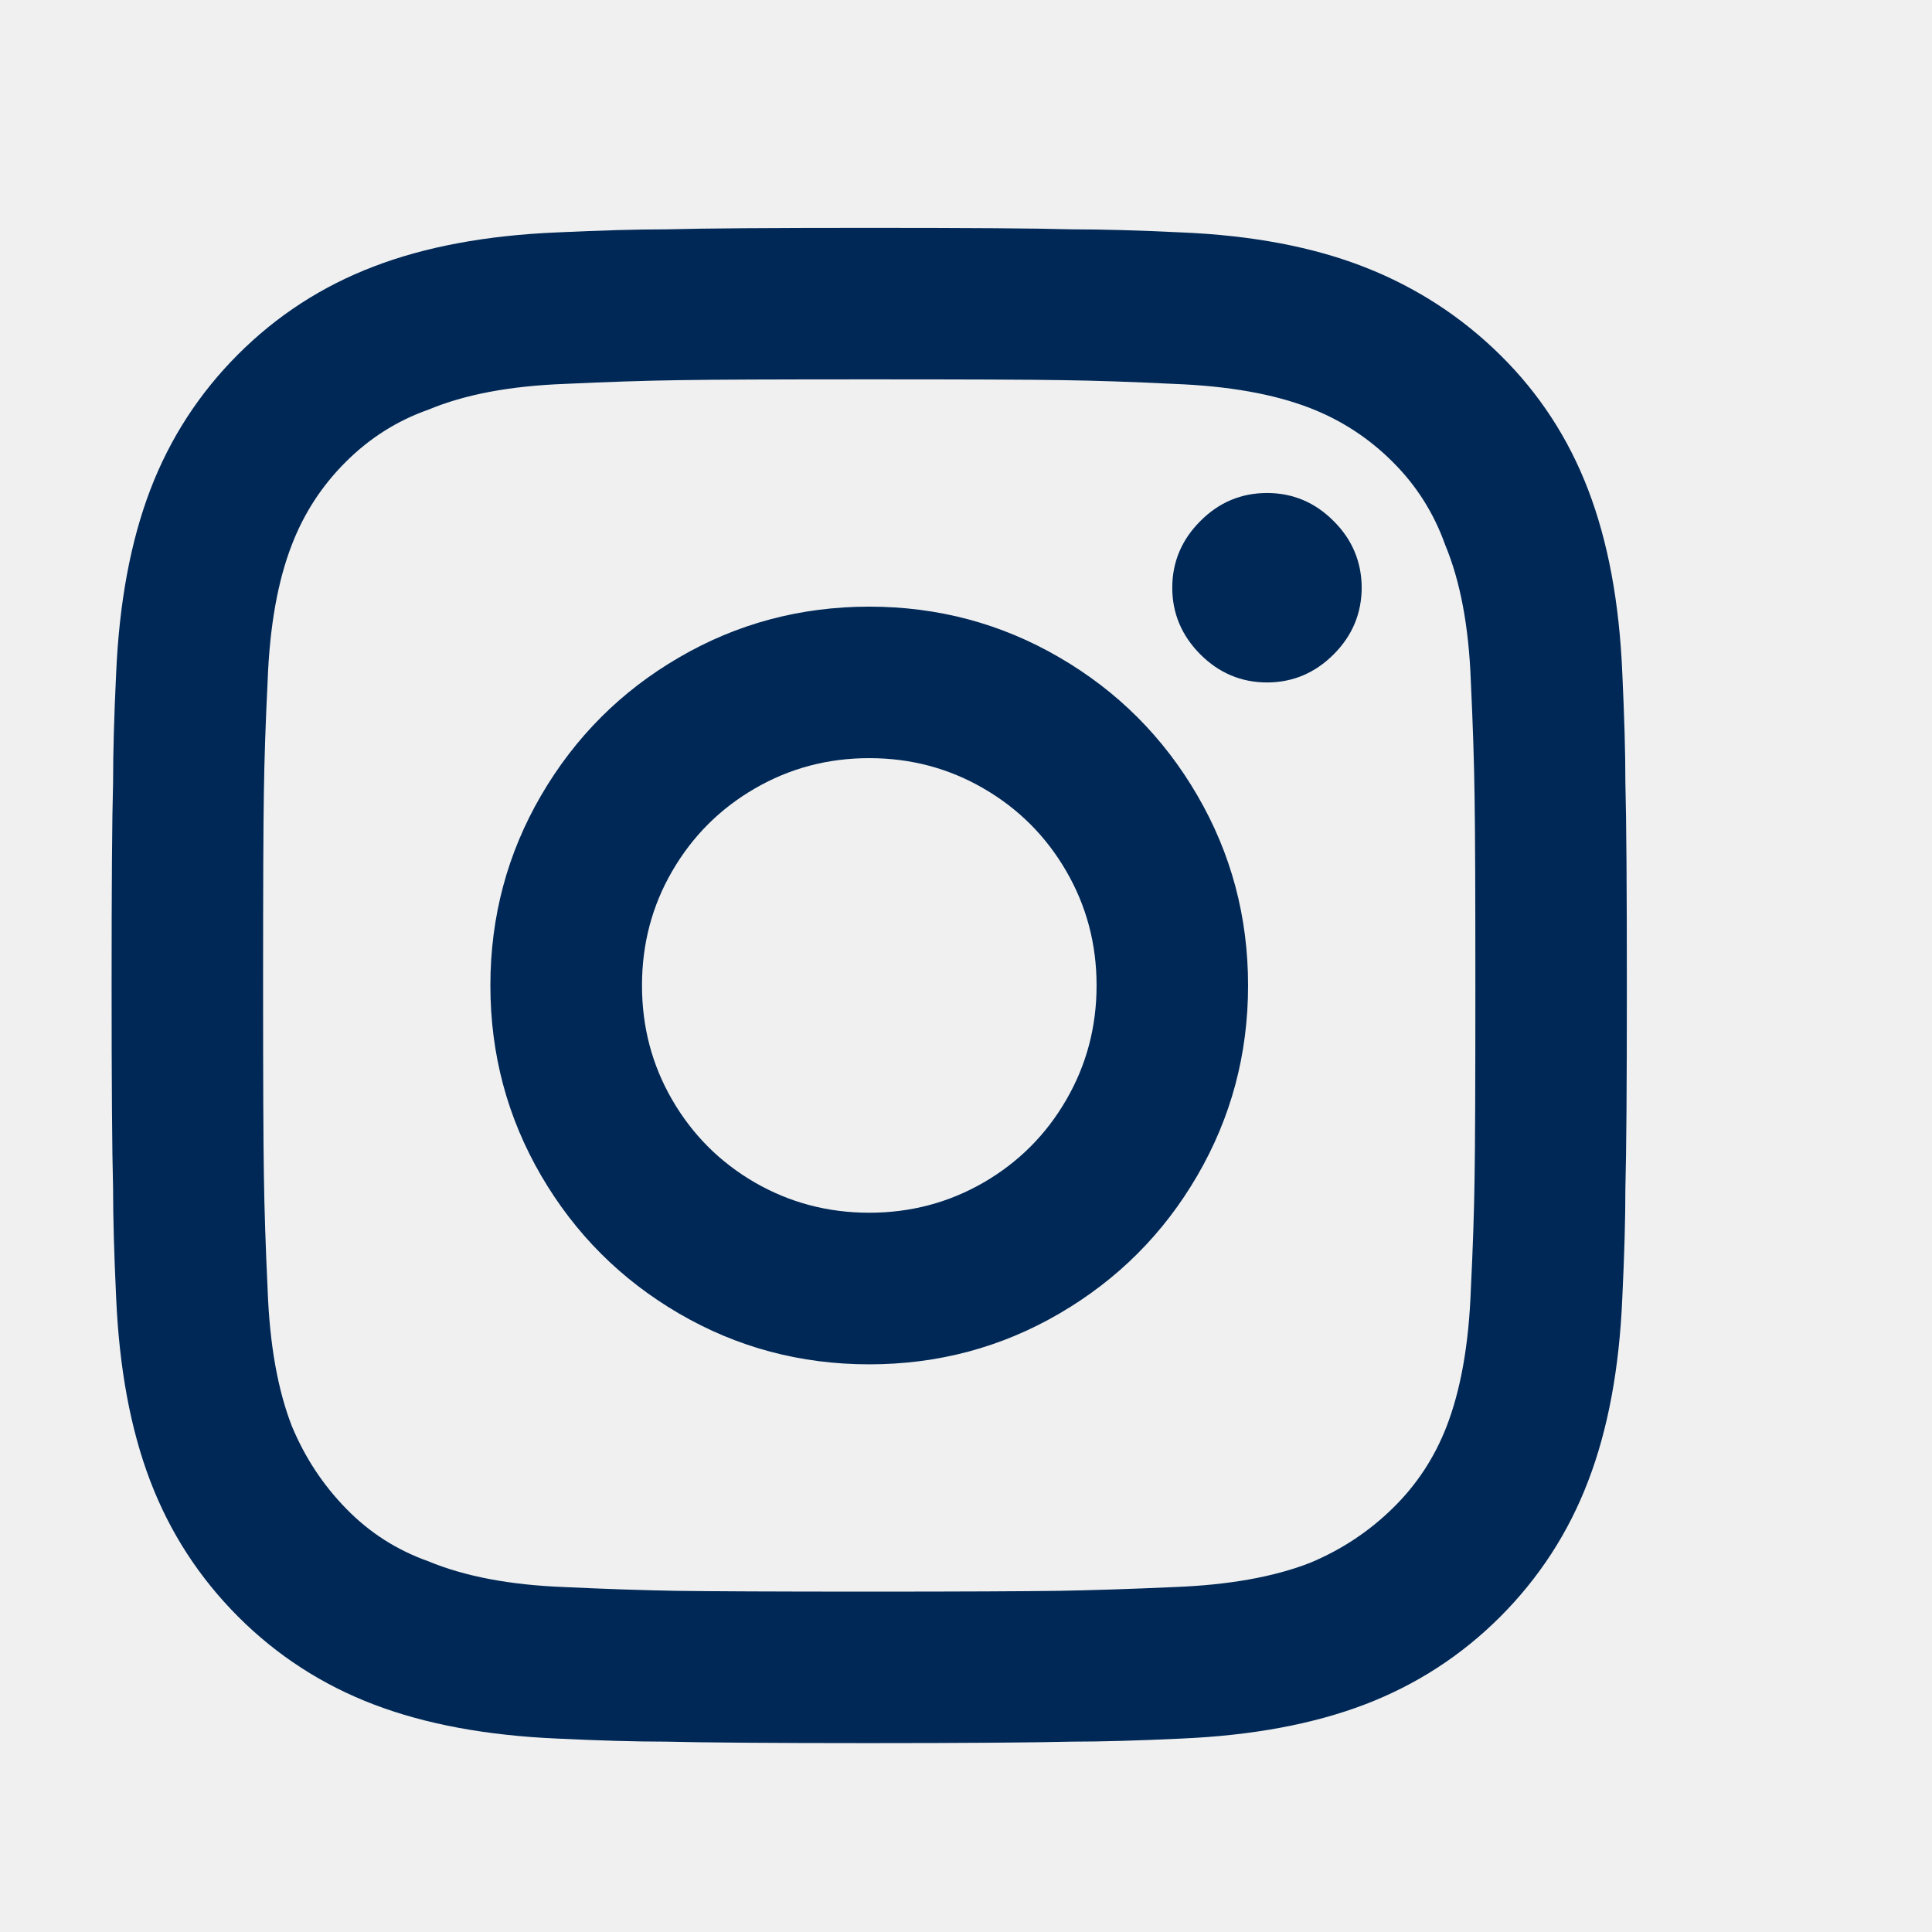
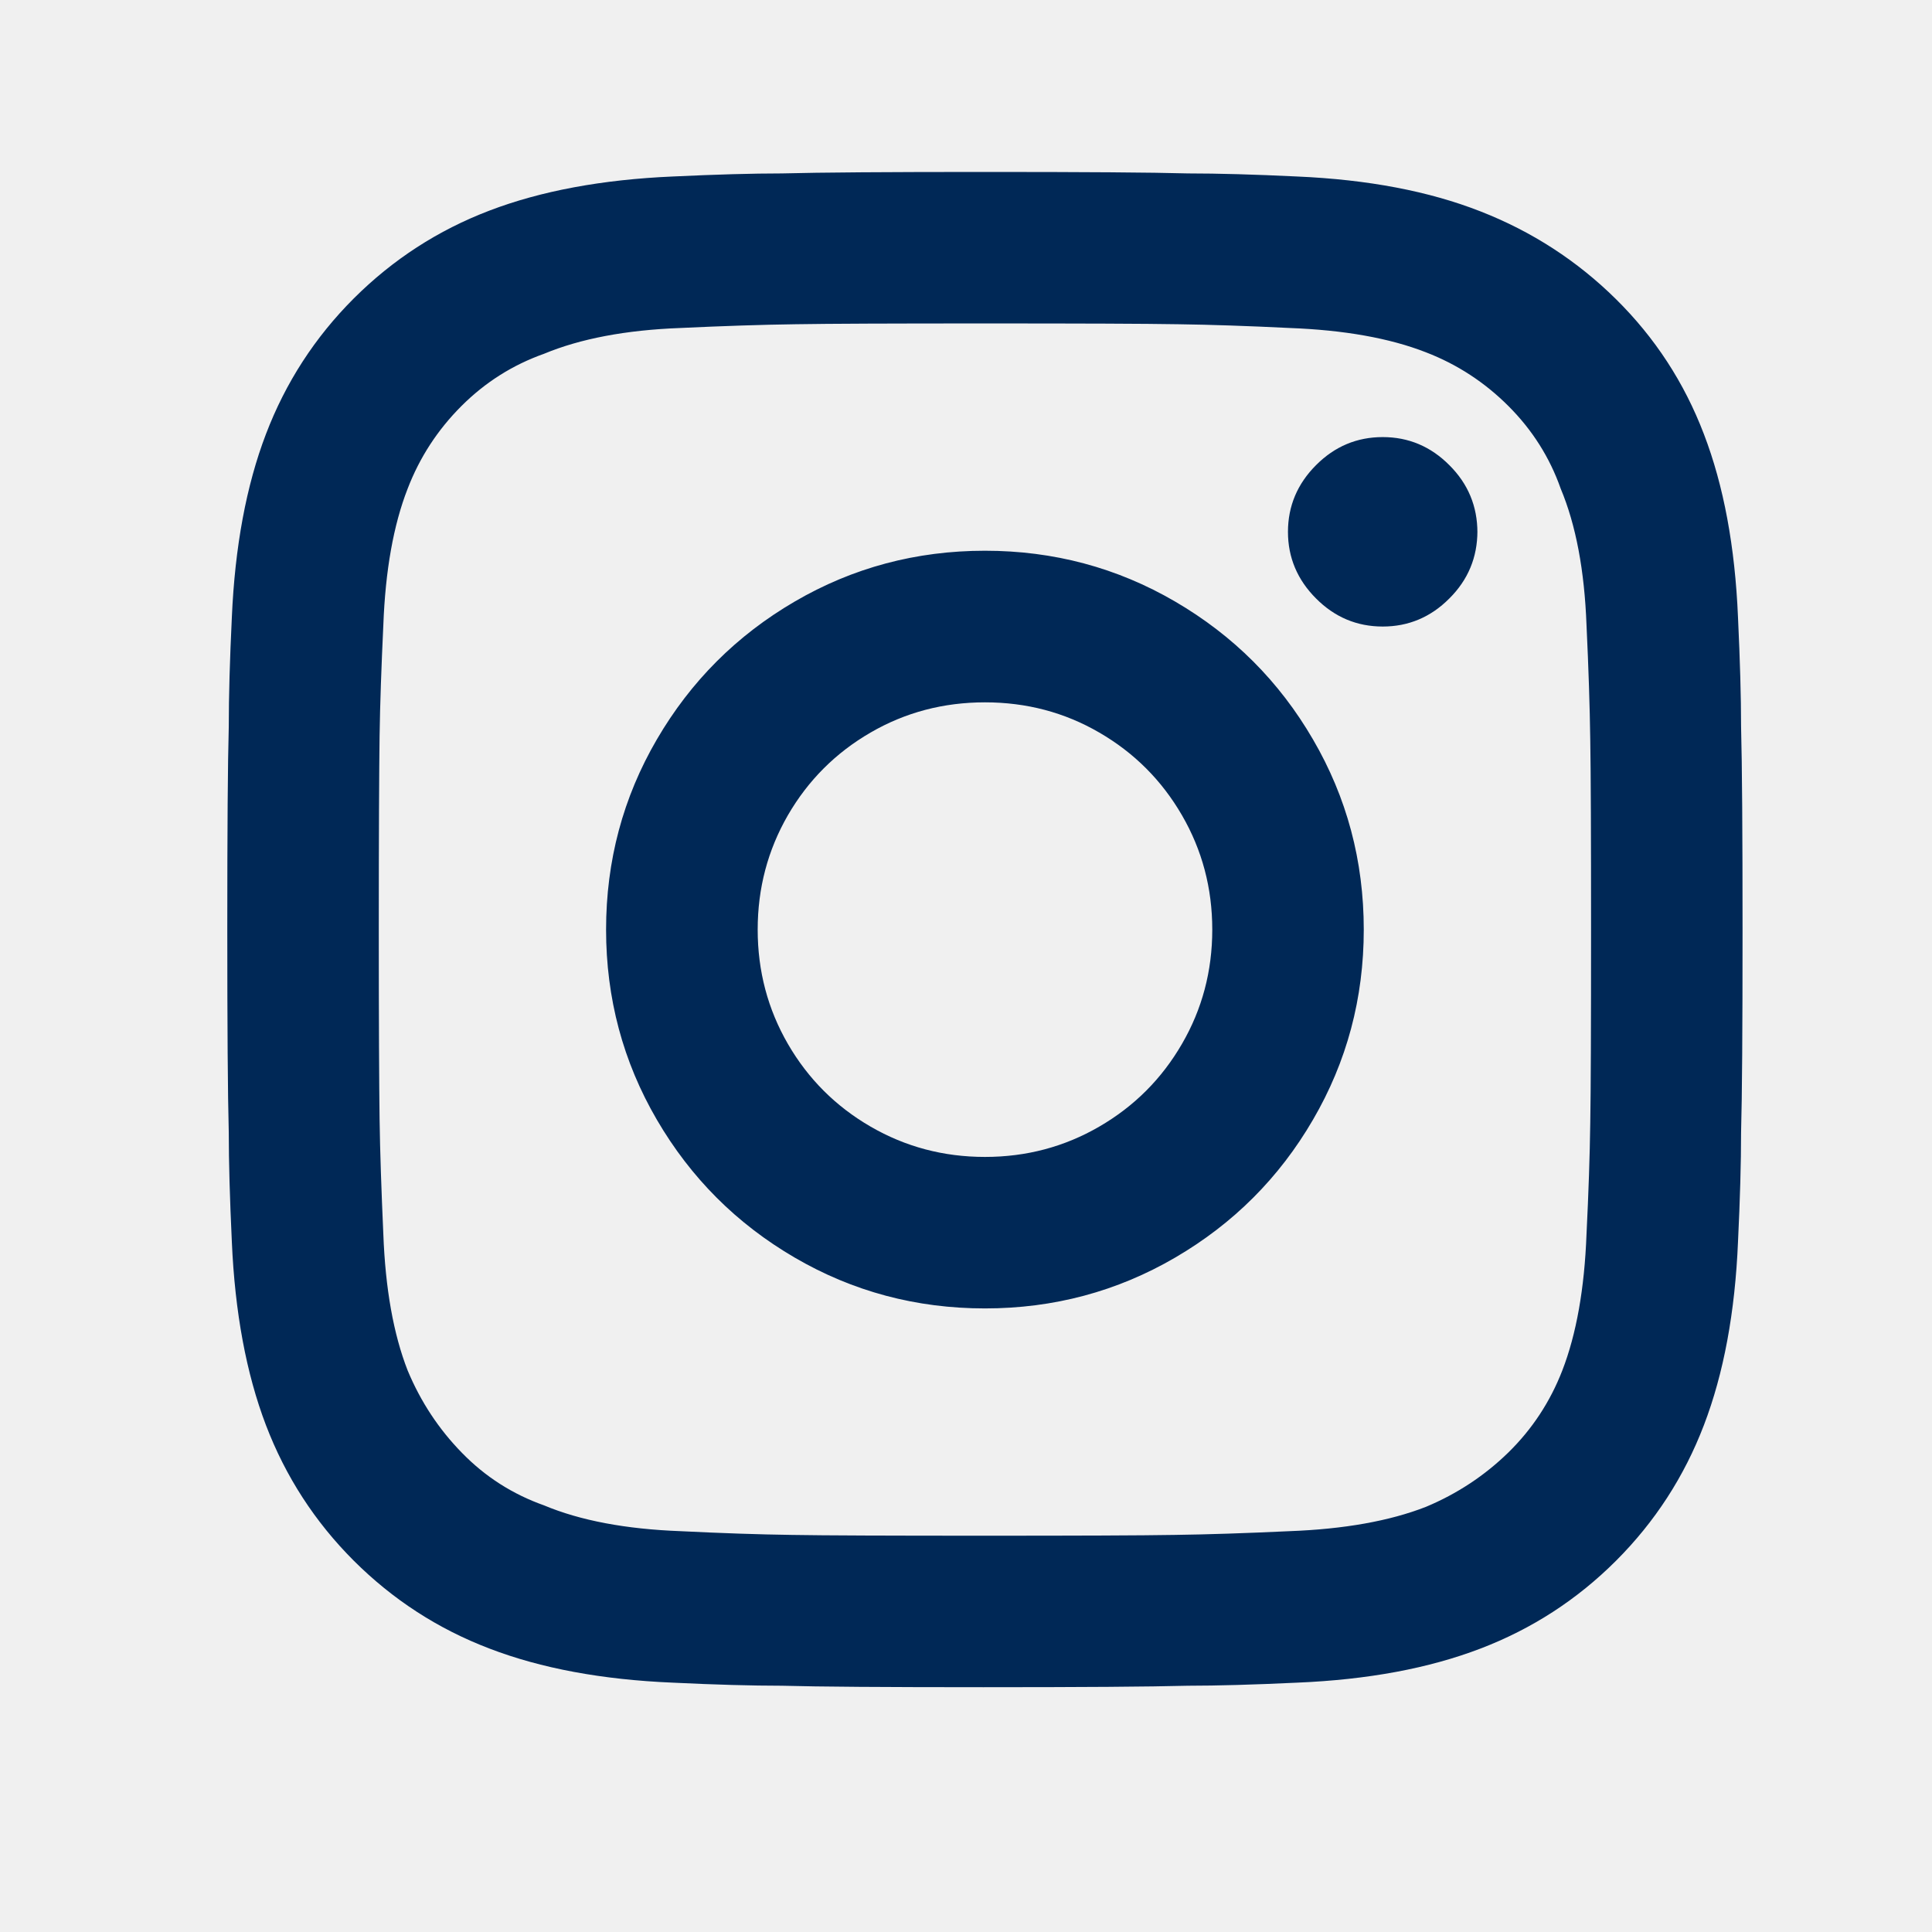
<svg xmlns="http://www.w3.org/2000/svg" width="17" height="17" viewBox="0 0 17 17" fill="none">
-   <g clipPath="url(#clip0_8_1589)">
-     <path d="M7.649 6.671C7.284 6.671 6.949 6.76 6.642 6.938C6.335 7.116 6.093 7.358 5.915 7.665C5.737 7.971 5.649 8.307 5.649 8.671C5.649 9.036 5.737 9.371 5.915 9.678C6.093 9.985 6.335 10.227 6.642 10.405C6.949 10.582 7.284 10.671 7.649 10.671C8.013 10.671 8.349 10.582 8.655 10.405C8.962 10.227 9.204 9.985 9.382 9.678C9.56 9.371 9.649 9.036 9.649 8.671C9.649 8.307 9.56 7.971 9.382 7.665C9.204 7.358 8.962 7.116 8.655 6.938C8.349 6.76 8.013 6.671 7.649 6.671ZM7.649 5.338C8.253 5.338 8.811 5.487 9.322 5.785C9.833 6.082 10.238 6.487 10.535 6.998C10.833 7.509 10.982 8.067 10.982 8.671C10.982 9.276 10.833 9.833 10.535 10.345C10.238 10.856 9.833 11.26 9.322 11.558C8.811 11.856 8.253 12.005 7.649 12.005C7.044 12.005 6.486 11.856 5.975 11.558C5.464 11.26 5.06 10.856 4.762 10.345C4.464 9.833 4.315 9.276 4.315 8.671C4.315 8.067 4.464 7.509 4.762 6.998C5.06 6.487 5.464 6.082 5.975 5.785C6.486 5.487 7.044 5.338 7.649 5.338ZM11.982 5.165C11.982 5.396 11.9 5.593 11.735 5.758C11.571 5.922 11.375 6.005 11.149 6.005C10.922 6.005 10.726 5.922 10.562 5.758C10.398 5.593 10.315 5.398 10.315 5.171C10.315 4.945 10.398 4.749 10.562 4.585C10.726 4.42 10.922 4.338 11.149 4.338C11.375 4.338 11.571 4.42 11.735 4.585C11.9 4.749 11.982 4.947 11.982 5.178V5.165ZM7.649 3.338C6.831 3.338 6.275 3.34 5.982 3.345C5.689 3.349 5.351 3.36 4.969 3.378C4.489 3.396 4.089 3.471 3.769 3.605C3.493 3.702 3.251 3.856 3.042 4.065C2.833 4.273 2.675 4.516 2.569 4.791C2.444 5.111 2.373 5.511 2.355 5.991C2.337 6.356 2.326 6.682 2.322 6.971C2.317 7.26 2.315 7.827 2.315 8.671C2.315 9.489 2.317 10.045 2.322 10.338C2.326 10.631 2.337 10.969 2.355 11.351C2.373 11.831 2.444 12.231 2.569 12.551C2.684 12.827 2.844 13.069 3.049 13.278C3.253 13.487 3.493 13.64 3.769 13.738C4.089 13.871 4.489 13.947 4.969 13.965C5.333 13.982 5.66 13.993 5.949 13.998C6.237 14.002 6.804 14.005 7.649 14.005C8.466 14.005 9.022 14.002 9.315 13.998C9.609 13.993 9.946 13.982 10.329 13.965C10.809 13.947 11.209 13.876 11.529 13.751C11.804 13.636 12.046 13.476 12.255 13.271C12.464 13.067 12.622 12.827 12.729 12.551C12.853 12.231 12.924 11.831 12.942 11.351C12.96 10.987 12.971 10.66 12.975 10.371C12.98 10.082 12.982 9.516 12.982 8.671C12.982 7.853 12.98 7.298 12.975 7.005C12.971 6.711 12.96 6.373 12.942 5.991C12.924 5.511 12.849 5.111 12.715 4.791C12.617 4.516 12.464 4.273 12.255 4.065C12.046 3.856 11.804 3.698 11.529 3.591C11.209 3.467 10.809 3.396 10.329 3.378C9.964 3.36 9.637 3.349 9.349 3.345C9.06 3.34 8.493 3.338 7.649 3.338ZM7.649 2.005C8.52 2.005 9.115 2.009 9.435 2.018C9.702 2.018 10.022 2.027 10.395 2.045C11.018 2.071 11.555 2.173 12.009 2.351C12.462 2.529 12.86 2.787 13.202 3.125C13.544 3.462 13.802 3.858 13.975 4.311C14.149 4.765 14.249 5.302 14.275 5.925C14.293 6.307 14.302 6.627 14.302 6.885C14.311 7.222 14.315 7.822 14.315 8.685C14.315 9.547 14.311 10.138 14.302 10.458C14.302 10.725 14.293 11.045 14.275 11.418C14.249 12.04 14.149 12.578 13.975 13.031C13.802 13.485 13.544 13.882 13.202 14.225C12.86 14.567 12.462 14.825 12.009 14.998C11.555 15.171 11.018 15.271 10.395 15.298C10.013 15.316 9.693 15.325 9.435 15.325C9.097 15.333 8.497 15.338 7.635 15.338C6.773 15.338 6.182 15.333 5.862 15.325C5.595 15.325 5.275 15.316 4.902 15.298C4.28 15.271 3.742 15.171 3.289 14.998C2.835 14.825 2.437 14.567 2.095 14.225C1.753 13.882 1.495 13.485 1.322 13.031C1.149 12.578 1.049 12.04 1.022 11.418C1.004 11.036 0.995 10.716 0.995 10.458C0.986 10.12 0.982 9.52 0.982 8.658C0.982 7.796 0.986 7.205 0.995 6.885C0.995 6.618 1.004 6.298 1.022 5.925C1.049 5.302 1.149 4.765 1.322 4.311C1.495 3.858 1.753 3.46 2.095 3.118C2.437 2.776 2.835 2.518 3.289 2.345C3.742 2.171 4.28 2.071 4.902 2.045C5.284 2.027 5.604 2.018 5.862 2.018C6.2 2.009 6.795 2.005 7.649 2.005Z" fill="#002856" />
-   </g>
-   <defs>
-     <clipPath id="clip0_8_1589">
-       <rect width="16" height="16" fill="white" transform="matrix(1 0 0 -1 0.981934 16.6709)" />
-     </clipPath>
-   </defs>
+   <path d="M8.667 6.18C8.302 6.18 7.967 6.268 7.66 6.446C7.353 6.624 7.111 6.866 6.933 7.173C6.756 7.48 6.667 7.815 6.667 8.18C6.667 8.544 6.756 8.88 6.933 9.186C7.111 9.493 7.353 9.735 7.66 9.913C7.967 10.091 8.302 10.18 8.667 10.18C9.031 10.18 9.367 10.091 9.673 9.913C9.98 9.735 10.222 9.493 10.4 9.186C10.578 8.88 10.667 8.544 10.667 8.18C10.667 7.815 10.578 7.48 10.4 7.173C10.222 6.866 9.98 6.624 9.673 6.446C9.367 6.268 9.031 6.18 8.667 6.18ZM8.667 4.846C9.271 4.846 9.829 4.995 10.34 5.293C10.851 5.591 11.256 5.995 11.553 6.506C11.851 7.017 12 7.575 12 8.18C12 8.784 11.851 9.342 11.553 9.853C11.256 10.364 10.851 10.768 10.34 11.066C9.829 11.364 9.271 11.513 8.667 11.513C8.062 11.513 7.504 11.364 6.993 11.066C6.482 10.768 6.078 10.364 5.78 9.853C5.482 9.342 5.333 8.784 5.333 8.18C5.333 7.575 5.482 7.017 5.78 6.506C6.078 5.995 6.482 5.591 6.993 5.293C7.504 4.995 8.062 4.846 8.667 4.846ZM13 4.673C13 4.904 12.918 5.102 12.753 5.266C12.589 5.431 12.393 5.513 12.167 5.513C11.94 5.513 11.744 5.431 11.58 5.266C11.416 5.102 11.333 4.906 11.333 4.68C11.333 4.453 11.416 4.257 11.58 4.093C11.744 3.928 11.94 3.846 12.167 3.846C12.393 3.846 12.589 3.928 12.753 4.093C12.918 4.257 13 4.455 13 4.686V4.673ZM8.667 2.846C7.849 2.846 7.293 2.848 7 2.853C6.707 2.857 6.369 2.868 5.987 2.886C5.507 2.904 5.107 2.98 4.787 3.113C4.511 3.211 4.269 3.364 4.06 3.573C3.851 3.782 3.693 4.024 3.587 4.3C3.462 4.62 3.391 5.02 3.373 5.5C3.356 5.864 3.344 6.191 3.34 6.48C3.336 6.768 3.333 7.335 3.333 8.18C3.333 8.997 3.336 9.553 3.34 9.846C3.344 10.139 3.356 10.477 3.373 10.86C3.391 11.339 3.462 11.739 3.587 12.059C3.702 12.335 3.862 12.577 4.067 12.786C4.271 12.995 4.511 13.148 4.787 13.246C5.107 13.38 5.507 13.455 5.987 13.473C6.351 13.491 6.678 13.502 6.967 13.506C7.256 13.511 7.822 13.513 8.667 13.513C9.484 13.513 10.04 13.511 10.333 13.506C10.627 13.502 10.964 13.491 11.347 13.473C11.827 13.455 12.227 13.384 12.547 13.259C12.822 13.144 13.064 12.984 13.273 12.78C13.482 12.575 13.64 12.335 13.747 12.059C13.871 11.739 13.942 11.339 13.96 10.86C13.978 10.495 13.989 10.168 13.993 9.88C13.998 9.591 14 9.024 14 8.18C14 7.362 13.998 6.806 13.993 6.513C13.989 6.22 13.978 5.882 13.96 5.5C13.942 5.02 13.867 4.62 13.733 4.3C13.636 4.024 13.482 3.782 13.273 3.573C13.064 3.364 12.822 3.206 12.547 3.1C12.227 2.975 11.827 2.904 11.347 2.886C10.982 2.868 10.656 2.857 10.367 2.853C10.078 2.848 9.511 2.846 8.667 2.846ZM8.667 1.513C9.538 1.513 10.133 1.517 10.453 1.526C10.72 1.526 11.04 1.535 11.413 1.553C12.036 1.58 12.573 1.682 13.027 1.86C13.48 2.037 13.878 2.295 14.22 2.633C14.562 2.971 14.82 3.366 14.993 3.82C15.167 4.273 15.267 4.811 15.293 5.433C15.311 5.815 15.32 6.135 15.32 6.393C15.329 6.731 15.333 7.331 15.333 8.193C15.333 9.055 15.329 9.646 15.32 9.966C15.32 10.233 15.311 10.553 15.293 10.926C15.267 11.548 15.167 12.086 14.993 12.54C14.82 12.993 14.562 13.391 14.22 13.733C13.878 14.075 13.48 14.333 13.027 14.506C12.573 14.68 12.036 14.78 11.413 14.806C11.031 14.824 10.711 14.833 10.453 14.833C10.116 14.842 9.516 14.846 8.653 14.846C7.791 14.846 7.2 14.842 6.88 14.833C6.613 14.833 6.293 14.824 5.92 14.806C5.298 14.78 4.76 14.68 4.307 14.506C3.853 14.333 3.456 14.075 3.113 13.733C2.771 13.391 2.513 12.993 2.34 12.54C2.167 12.086 2.067 11.548 2.04 10.926C2.022 10.544 2.013 10.224 2.013 9.966C2.004 9.628 2 9.028 2 8.166C2 7.304 2.004 6.713 2.013 6.393C2.013 6.126 2.022 5.806 2.04 5.433C2.067 4.811 2.167 4.273 2.34 3.82C2.513 3.366 2.771 2.968 3.113 2.626C3.456 2.284 3.853 2.026 4.307 1.853C4.76 1.68 5.298 1.58 5.92 1.553C6.302 1.535 6.622 1.526 6.88 1.526C7.218 1.517 7.813 1.513 8.667 1.513Z" fill="#002856" />
</svg>
